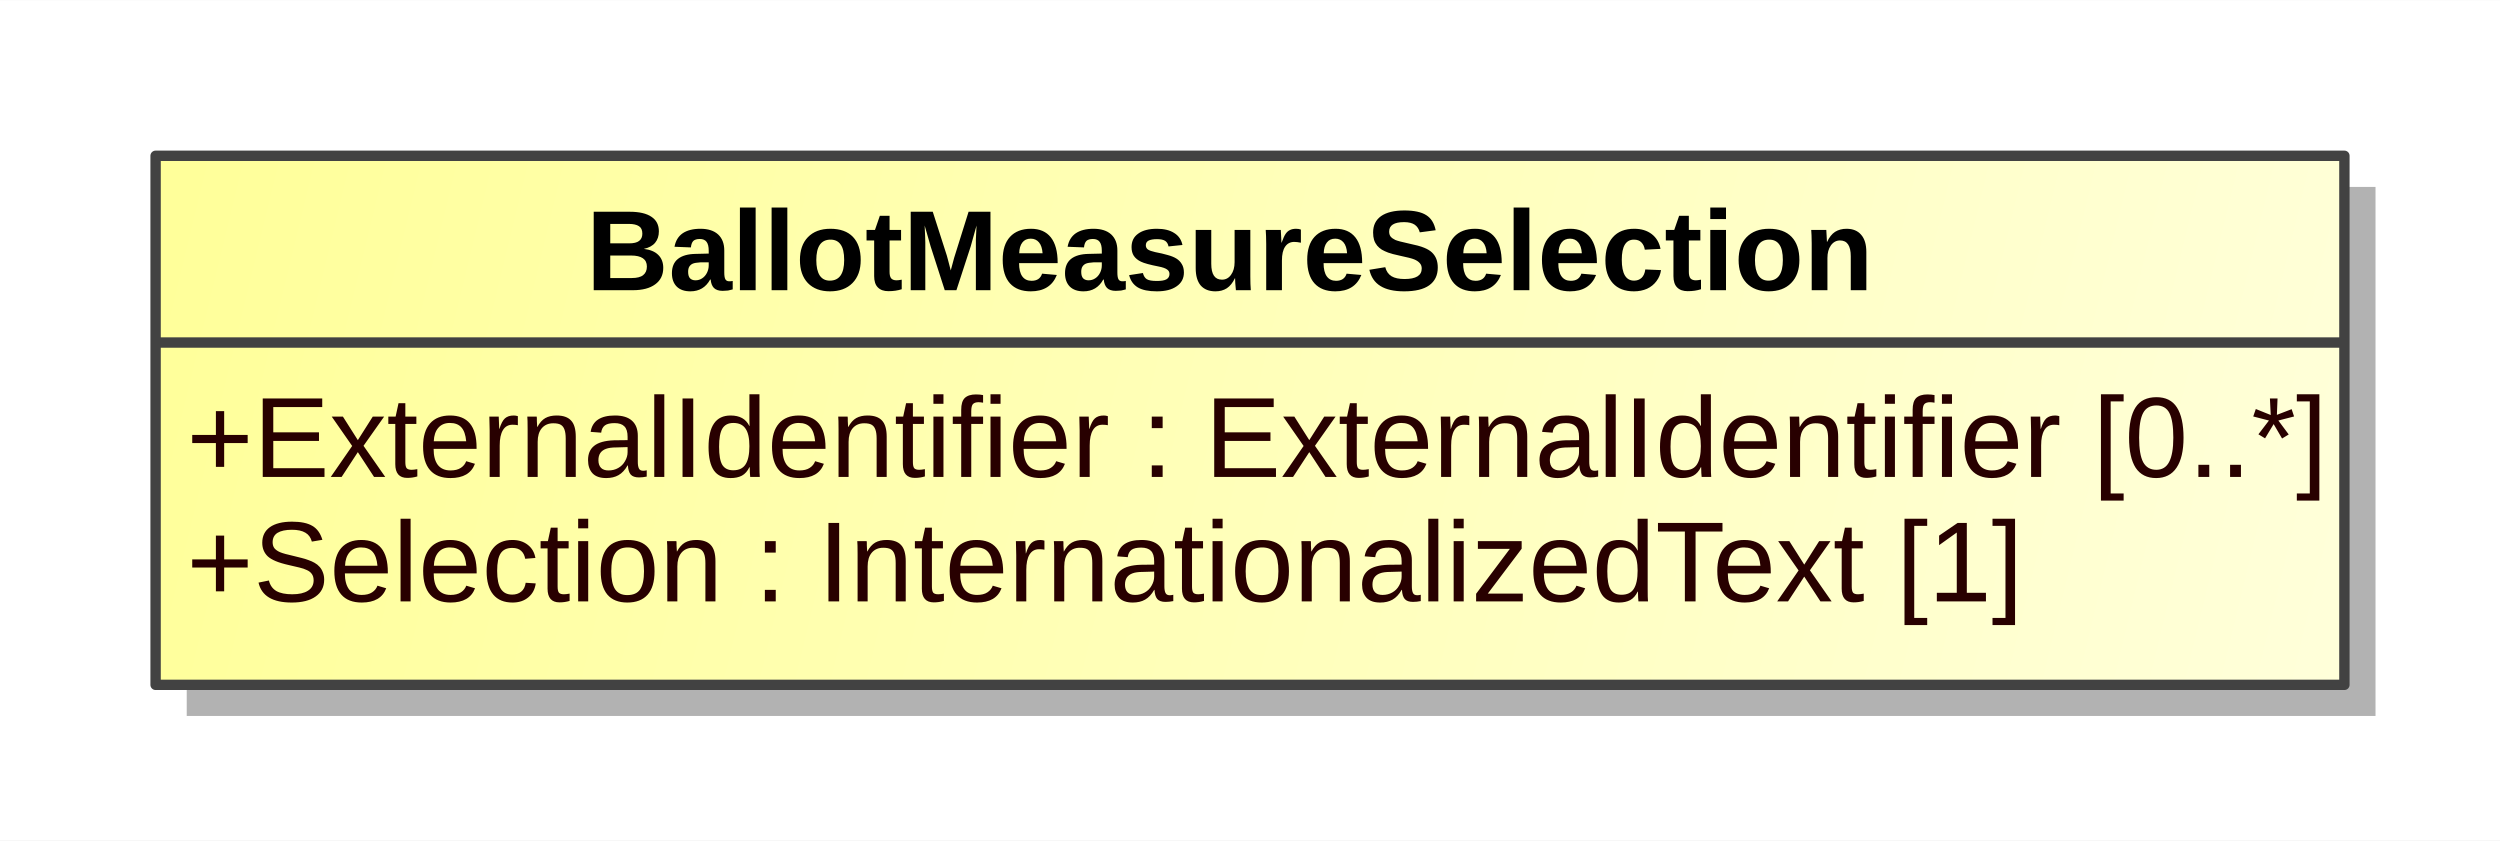
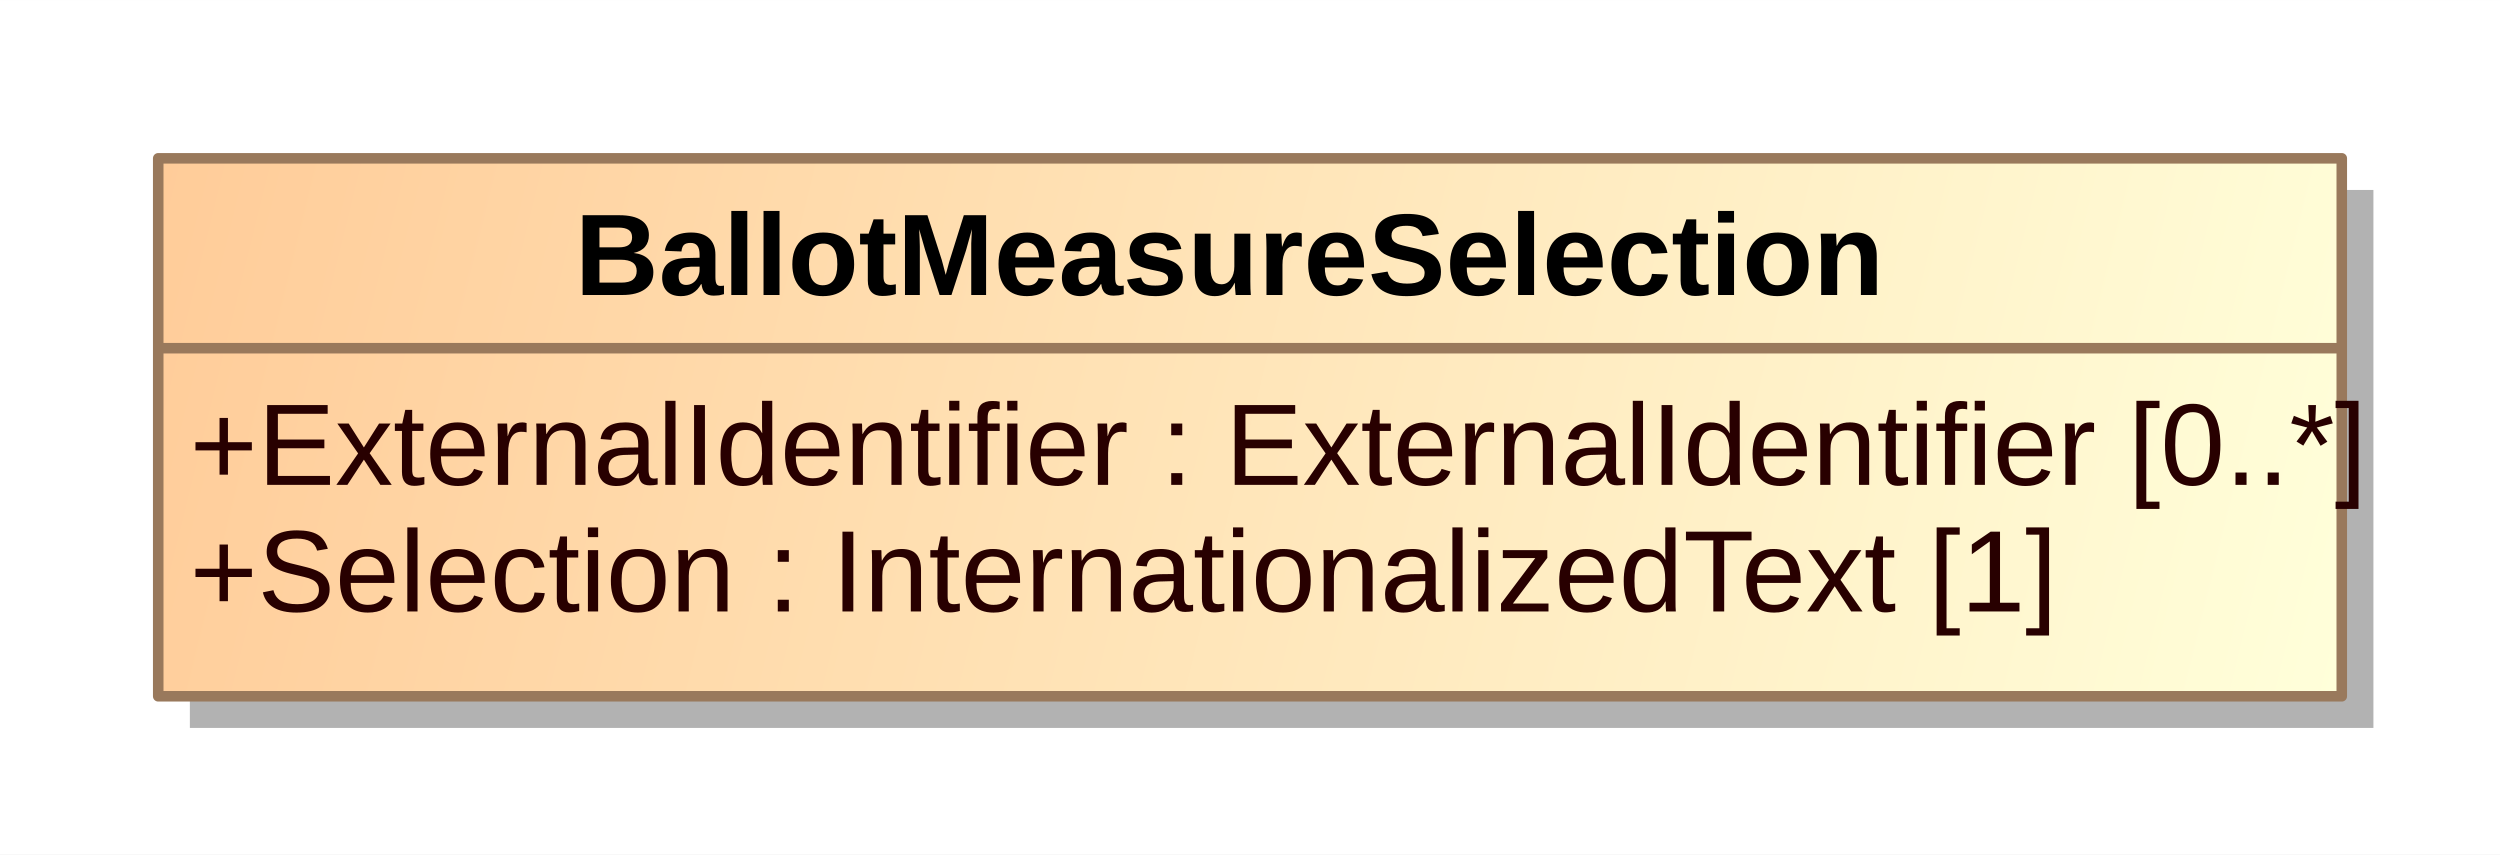
- <svg xmlns="http://www.w3.org/2000/svg" fill-opacity="1" color-rendering="auto" color-interpolation="auto" text-rendering="auto" stroke="black" stroke-linecap="square" width="2.51in" stroke-miterlimit="10" shape-rendering="auto" stroke-opacity="1" fill="black" stroke-dasharray="none" font-weight="normal" stroke-width="1" viewBox="0 0 241 81" height="0.844in" font-family="'Arial'" font-style="normal" stroke-linejoin="miter" font-size="12" stroke-dashoffset="0" image-rendering="auto">
+ <svg xmlns="http://www.w3.org/2000/svg" fill-opacity="1" color-rendering="auto" color-interpolation="auto" text-rendering="auto" stroke="black" stroke-linecap="square" width="2.469in" stroke-miterlimit="10" shape-rendering="auto" stroke-opacity="1" fill="black" stroke-dasharray="none" font-weight="normal" stroke-width="1" viewBox="0 0 237 81" height="0.844in" font-family="'Arial'" font-style="normal" stroke-linejoin="miter" font-size="12" stroke-dashoffset="0" image-rendering="auto">
  <defs id="genericDefs" />
  <g>
    <defs id="defs1">
-       <linearGradient x1="2184" gradientUnits="userSpaceOnUse" x2="2395" y1="896" y2="947" id="linearGradient1" spreadMethod="pad">
-         <stop stop-opacity="1" stop-color="rgb(255,255,153)" offset="0%" />
+       <linearGradient x1="1533" gradientUnits="userSpaceOnUse" x2="1740" y1="826" y2="877" id="linearGradient1" spreadMethod="pad">
+         <stop stop-opacity="1" stop-color="rgb(255,204,153)" offset="0%" />
        <stop stop-opacity="1" stop-color="rgb(255,255,218)" offset="100%" />
      </linearGradient>
      <clipPath clipPathUnits="userSpaceOnUse" id="clipPath1">
-         <path d="M0 0 L241 0 L241 81 L0 81 L0 0 Z" />
+         <path d="M0 0 L237 0 L237 81 L0 81 L0 0 Z" />
      </clipPath>
      <clipPath clipPathUnits="userSpaceOnUse" id="clipPath2">
-         <path d="M2169 881 L2410 881 L2410 962 L2169 962 L2169 881 Z" />
+         <path d="M1518 811 L1755 811 L1755 892 L1518 892 L1518 811 Z" />
      </clipPath>
    </defs>
    <g fill="white" stroke="white">
-       <rect x="0" width="241" height="81" y="0" clip-path="url(#clipPath1)" stroke="none" />
-       <rect x="2187" y="899" transform="translate(-2169,-881)" clip-path="url(#clipPath2)" fill="rgb(178,178,178)" width="211" text-rendering="geometricPrecision" height="51" stroke="none" />
-       <rect x="2184" y="896" transform="translate(-2169,-881)" clip-path="url(#clipPath2)" fill="url(#linearGradient1)" width="211" text-rendering="geometricPrecision" height="51" stroke="none" />
+       <rect x="0" width="237" height="81" y="0" clip-path="url(#clipPath1)" stroke="none" />
+       <rect x="1536" y="829" transform="translate(-1518,-811)" clip-path="url(#clipPath2)" fill="rgb(178,178,178)" width="207" text-rendering="geometricPrecision" height="51" stroke="none" />
+       <rect x="1533" y="826" transform="translate(-1518,-811)" clip-path="url(#clipPath2)" fill="url(#linearGradient1)" width="207" text-rendering="geometricPrecision" height="51" stroke="none" />
    </g>
-     <g fill="rgb(66,66,66)" text-rendering="geometricPrecision" transform="translate(-2169,-881)" stroke-linecap="butt" stroke="rgb(66,66,66)" stroke-linejoin="round">
-       <rect fill="none" x="2184" width="211" height="51" y="896" clip-path="url(#clipPath2)" />
-       <line y2="914" fill="none" x1="2184" clip-path="url(#clipPath2)" x2="2395" y1="914" />
-       <text x="2187" font-size="11" y="938.958" clip-path="url(#clipPath2)" fill="rgb(40,0,0)" stroke="none" space="preserve">+Selection : InternationalizedText [1]</text>
-       <text x="2187" font-size="11" y="926.958" clip-path="url(#clipPath2)" fill="rgb(40,0,0)" stroke="none" space="preserve">+ExternalIdentifier : ExternalIdentifier [0..*]</text>
+     <g fill="rgb(153,121,92)" text-rendering="geometricPrecision" transform="translate(-1518,-811)" stroke-linecap="butt" stroke="rgb(153,121,92)" stroke-linejoin="round">
+       <rect fill="none" x="1533" width="207" height="51" y="826" clip-path="url(#clipPath2)" />
+       <line y2="844" fill="none" x1="1533" clip-path="url(#clipPath2)" x2="1740" y1="844" />
+       <text x="1536" font-size="11" y="868.958" clip-path="url(#clipPath2)" fill="rgb(40,0,0)" stroke="none" space="preserve">+Selection : InternationalizedText [1]</text>
+       <text x="1536" font-size="11" y="856.958" clip-path="url(#clipPath2)" fill="rgb(40,0,0)" stroke="none" space="preserve">+ExternalIdentifier : ExternalIdentifier [0..*]</text>
    </g>
-     <g text-rendering="geometricPrecision" font-size="11" font-weight="bold" transform="translate(-2169,-881)" stroke-linecap="butt" stroke-linejoin="round">
-       <text x="2225.5" space="preserve" y="908.958" clip-path="url(#clipPath2)" stroke="none">BallotMeasureSelection</text>
+     <g text-rendering="geometricPrecision" font-size="11" font-weight="bold" transform="translate(-1518,-811)" stroke-linecap="butt" stroke-linejoin="round">
+       <text x="1572.5" space="preserve" y="838.958" clip-path="url(#clipPath2)" stroke="none">BallotMeasureSelection</text>
    </g>
  </g>
</svg>
